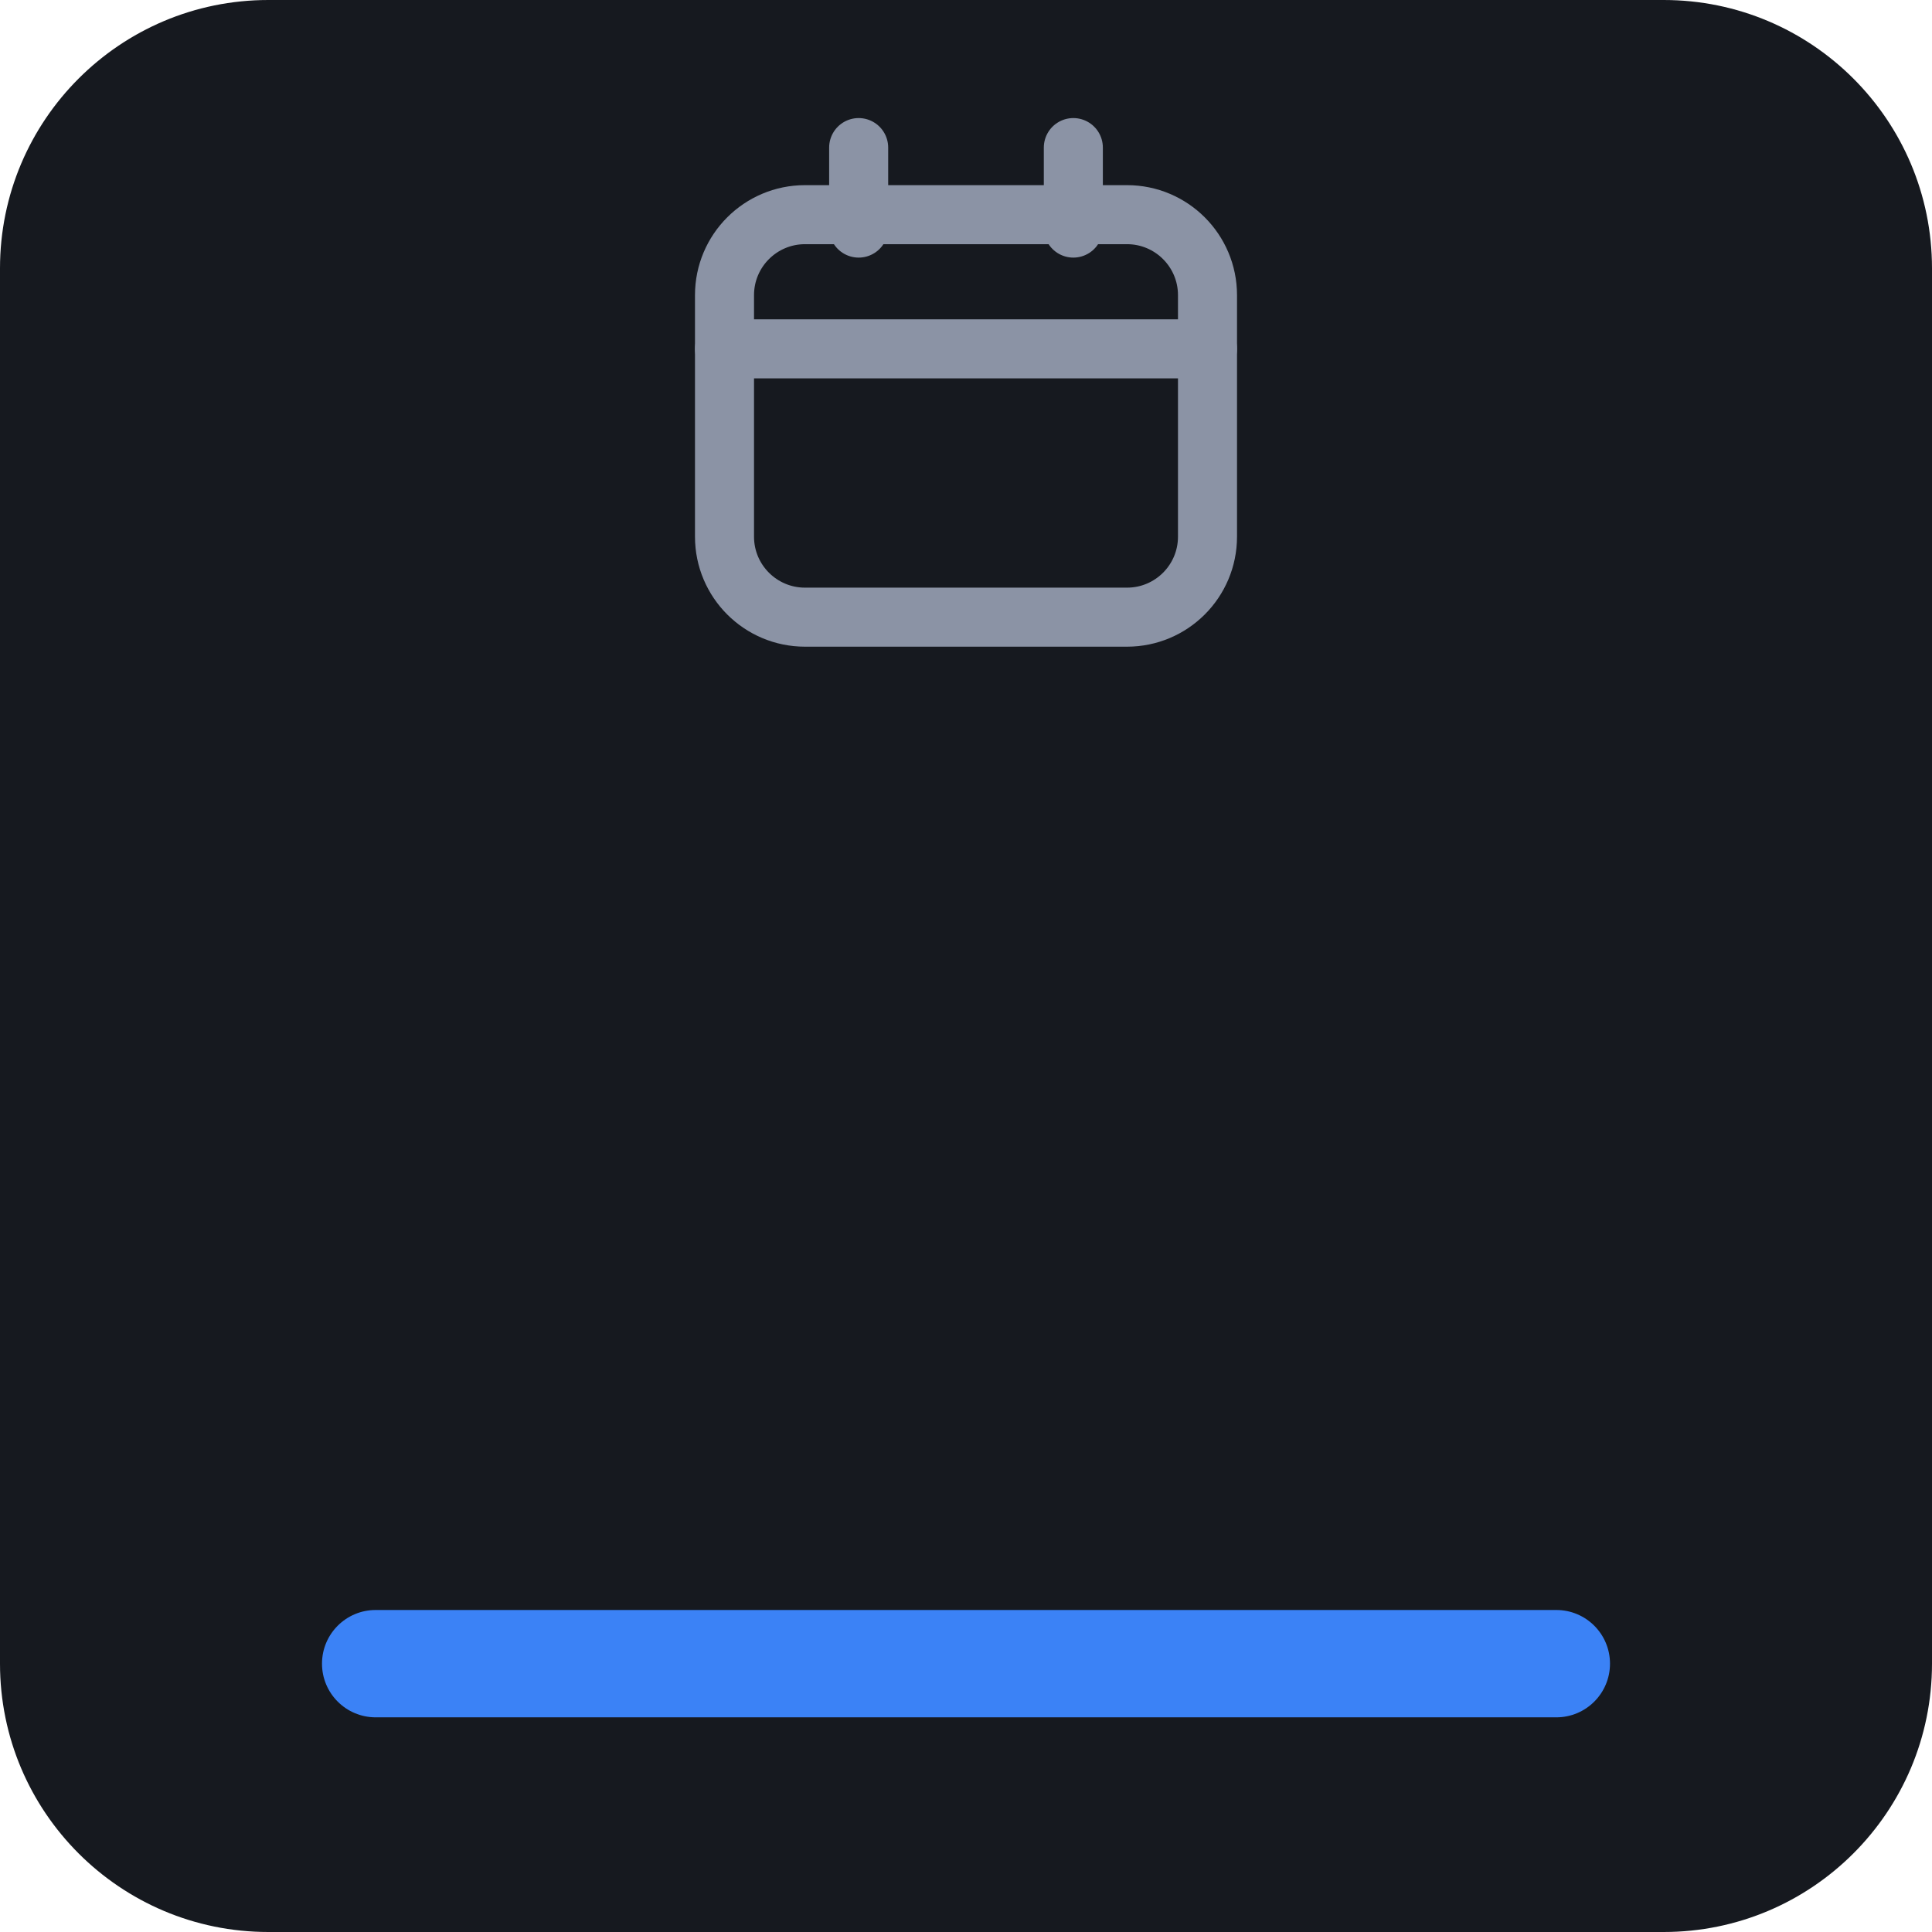
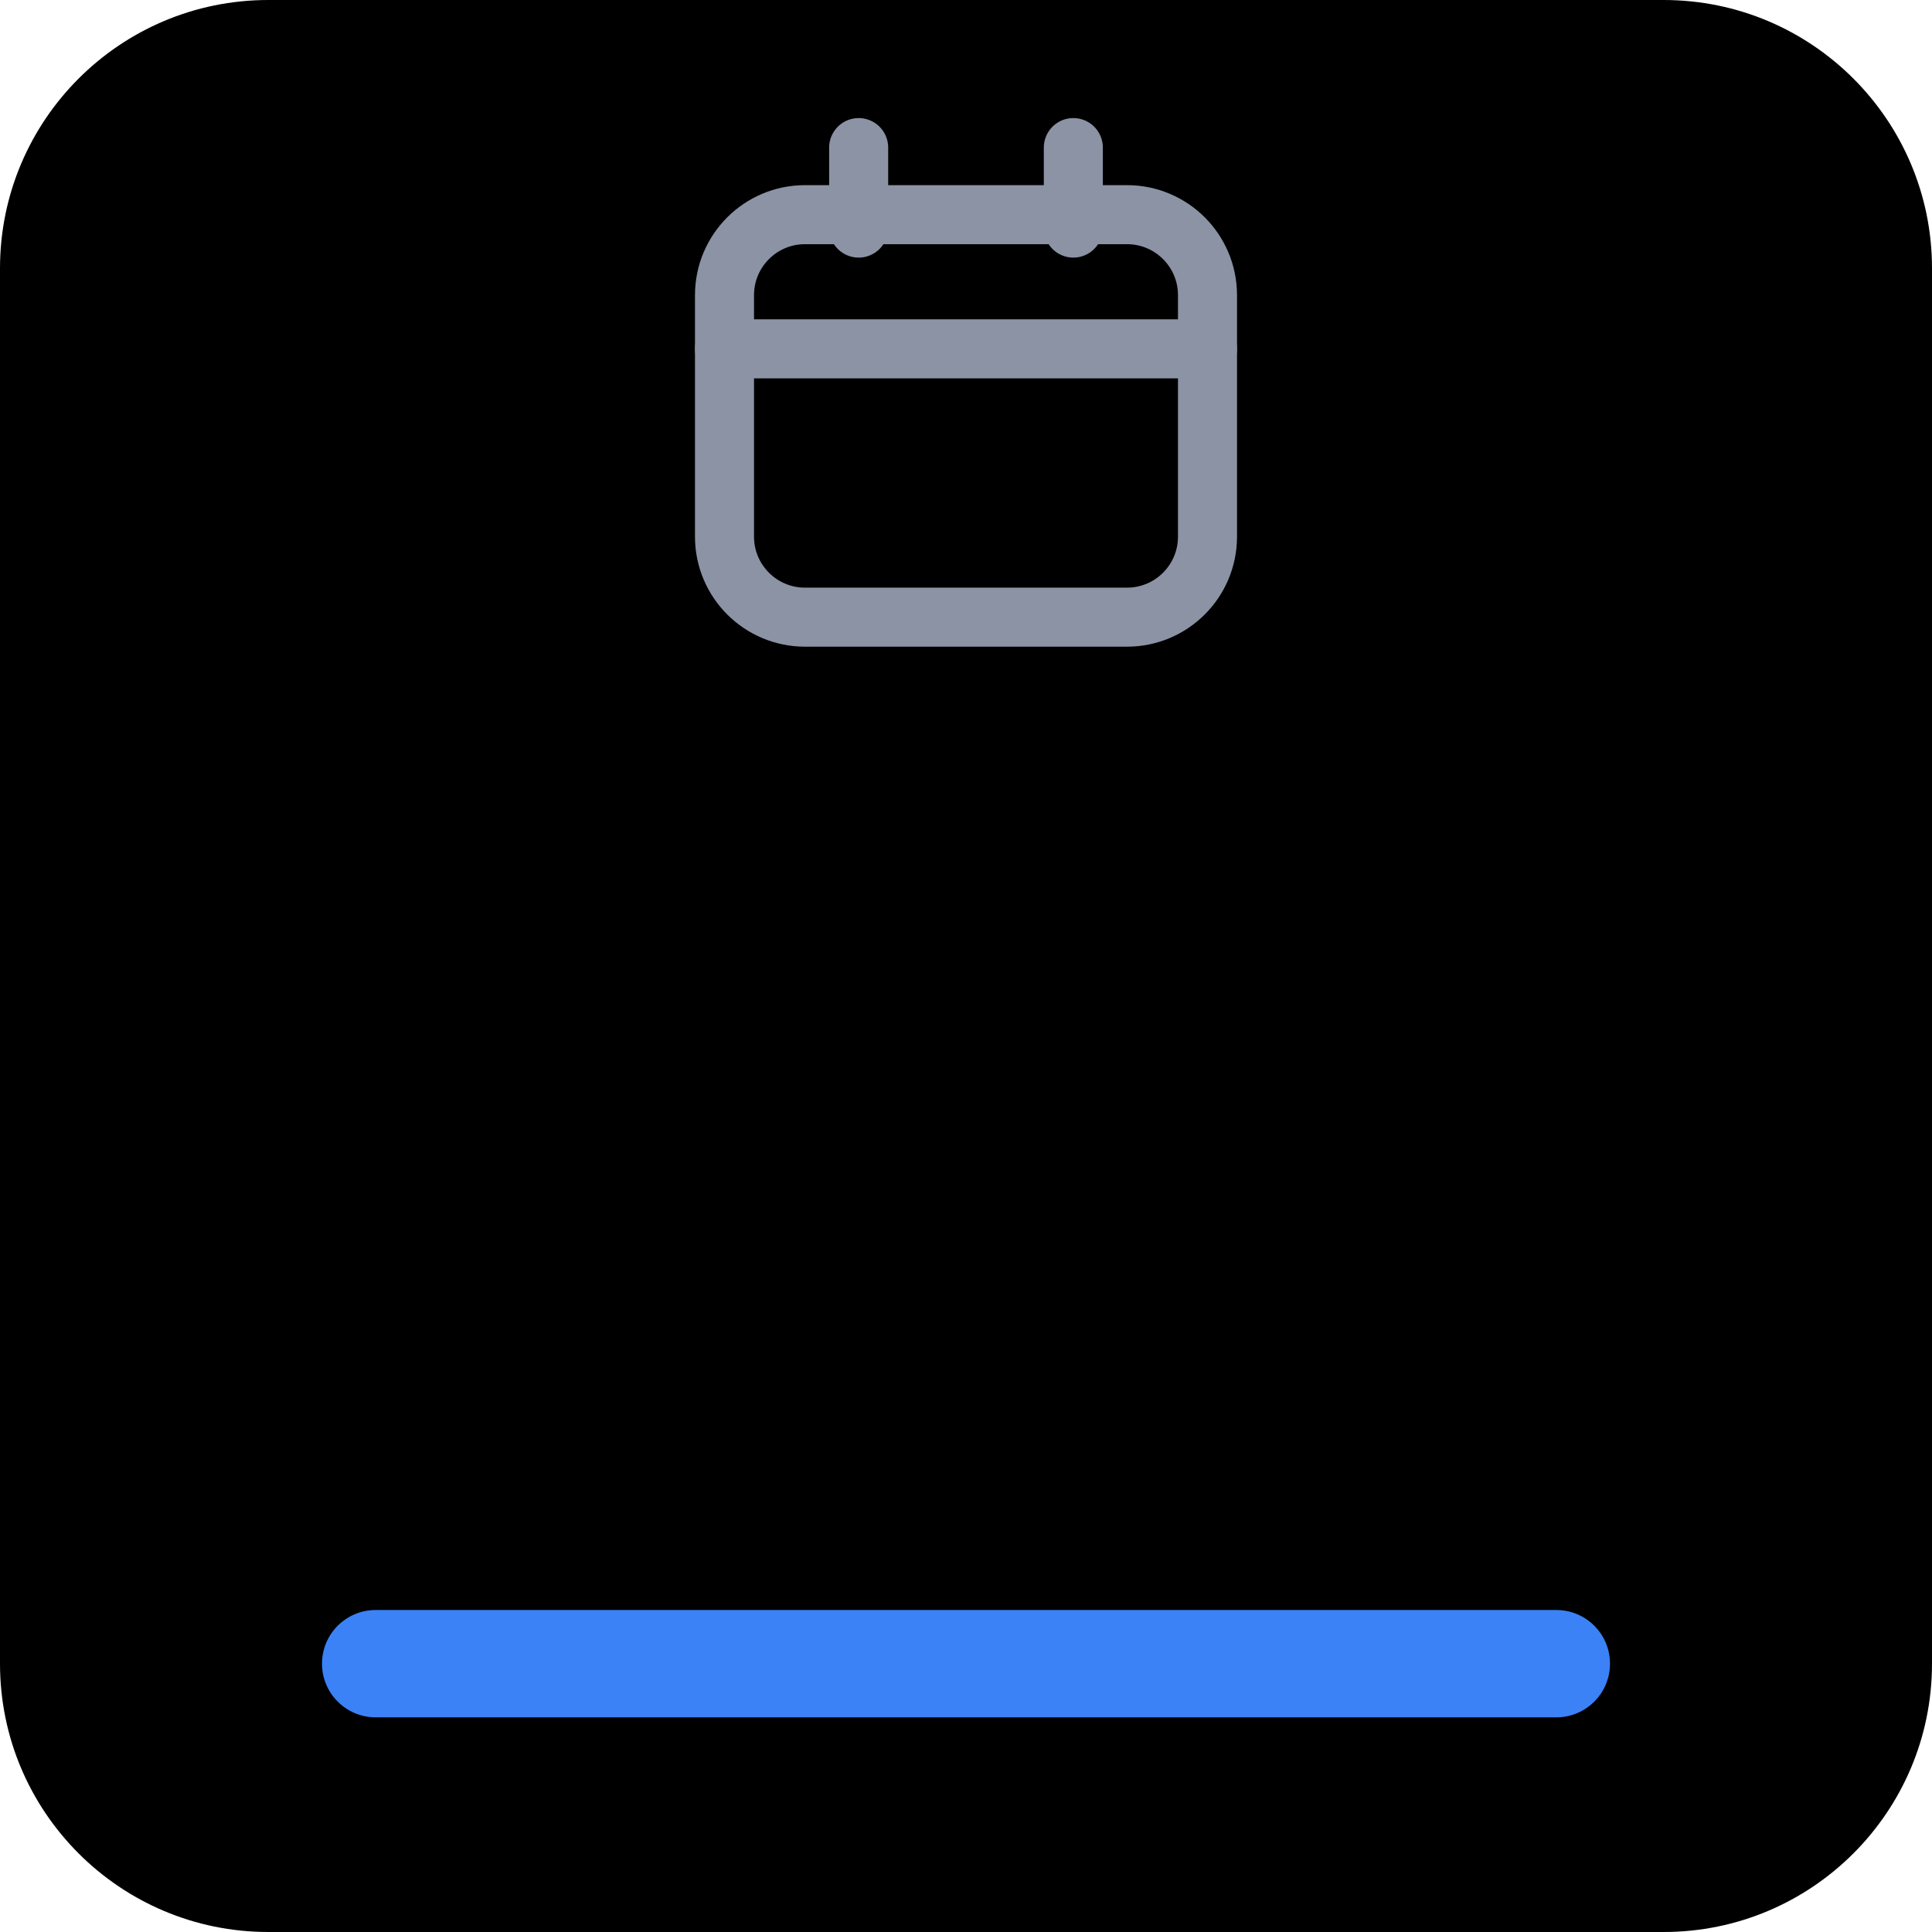
<svg xmlns="http://www.w3.org/2000/svg" viewBox="0 0 72 72" width="72" height="72">
-   <rect width="72" height="72" rx="10" fill="#16191F" />
+   <rect width="72" height="72" rx="10" fill="#000000" />
  <g fill="none" stroke="#8B93A5" stroke-width="2.2" stroke-linecap="round" stroke-linejoin="round">
    <rect x="27" y="8" width="18" height="15" rx="3" />
    <path d="M27 13h18" />
    <path d="M32 5.5v3M40 5.5v3" />
  </g>
  <rect x="12" y="60" width="48" height="4" rx="2" fill="#3B82F6" />
</svg>
